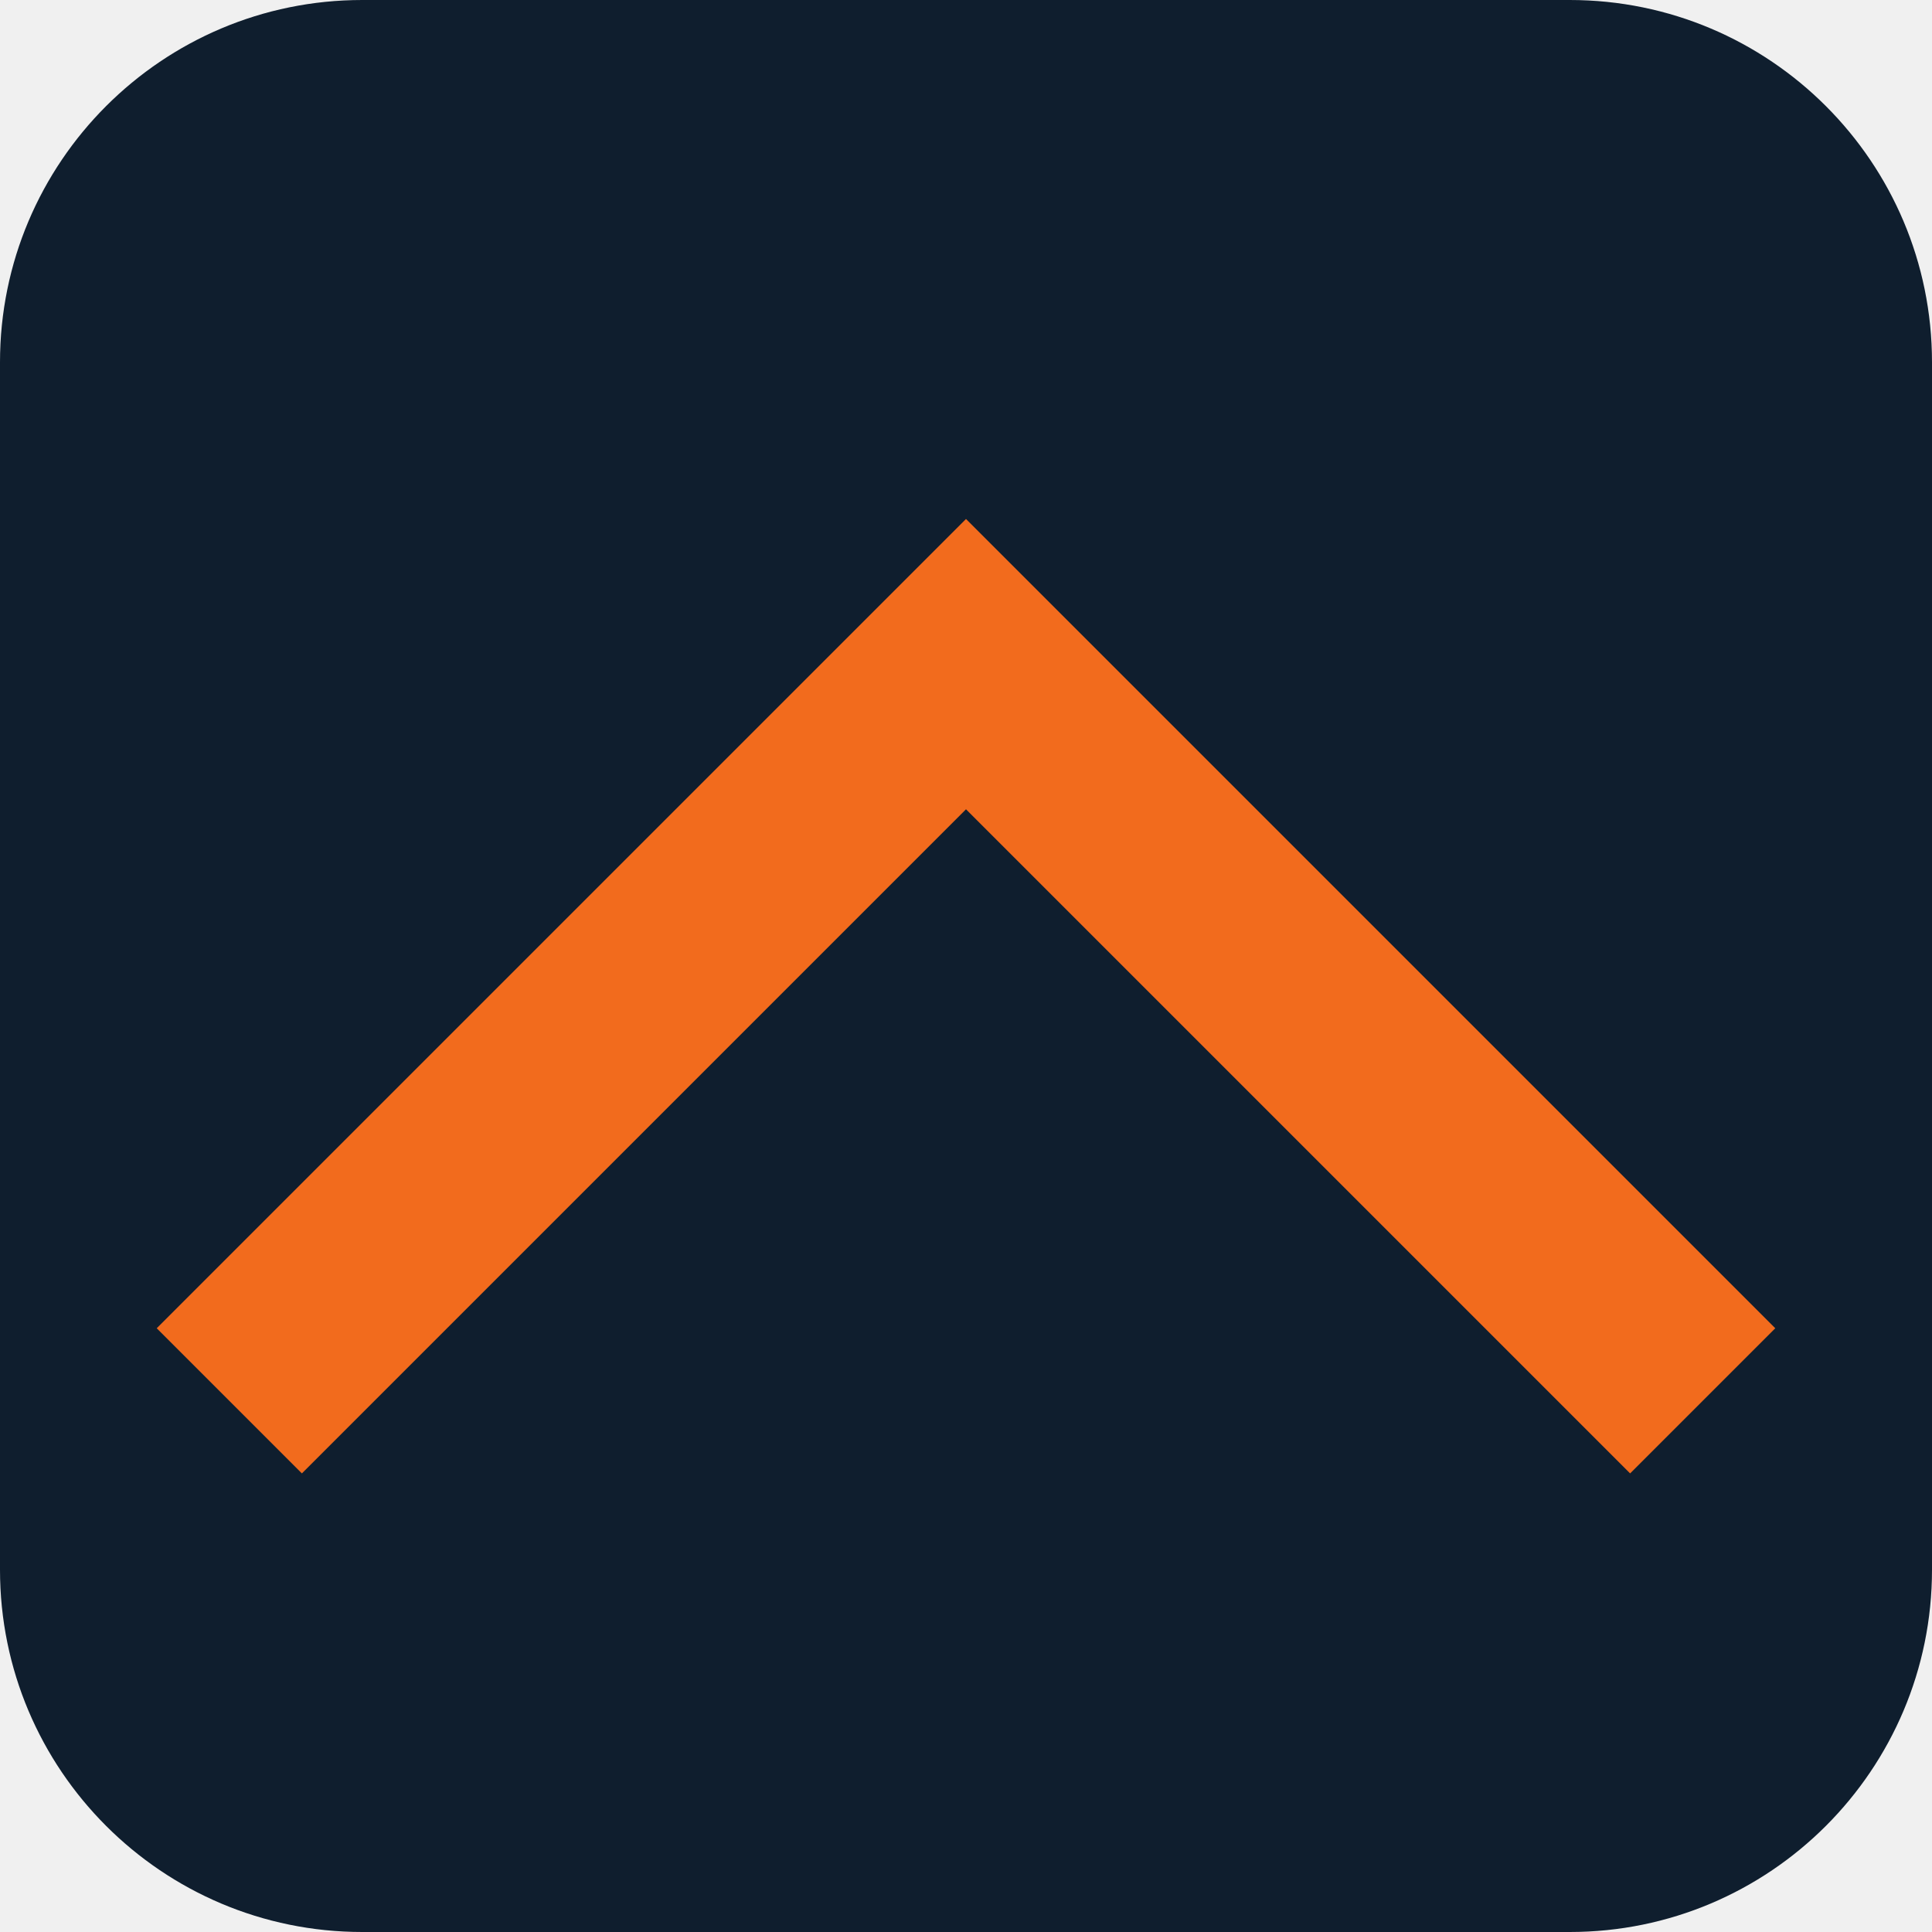
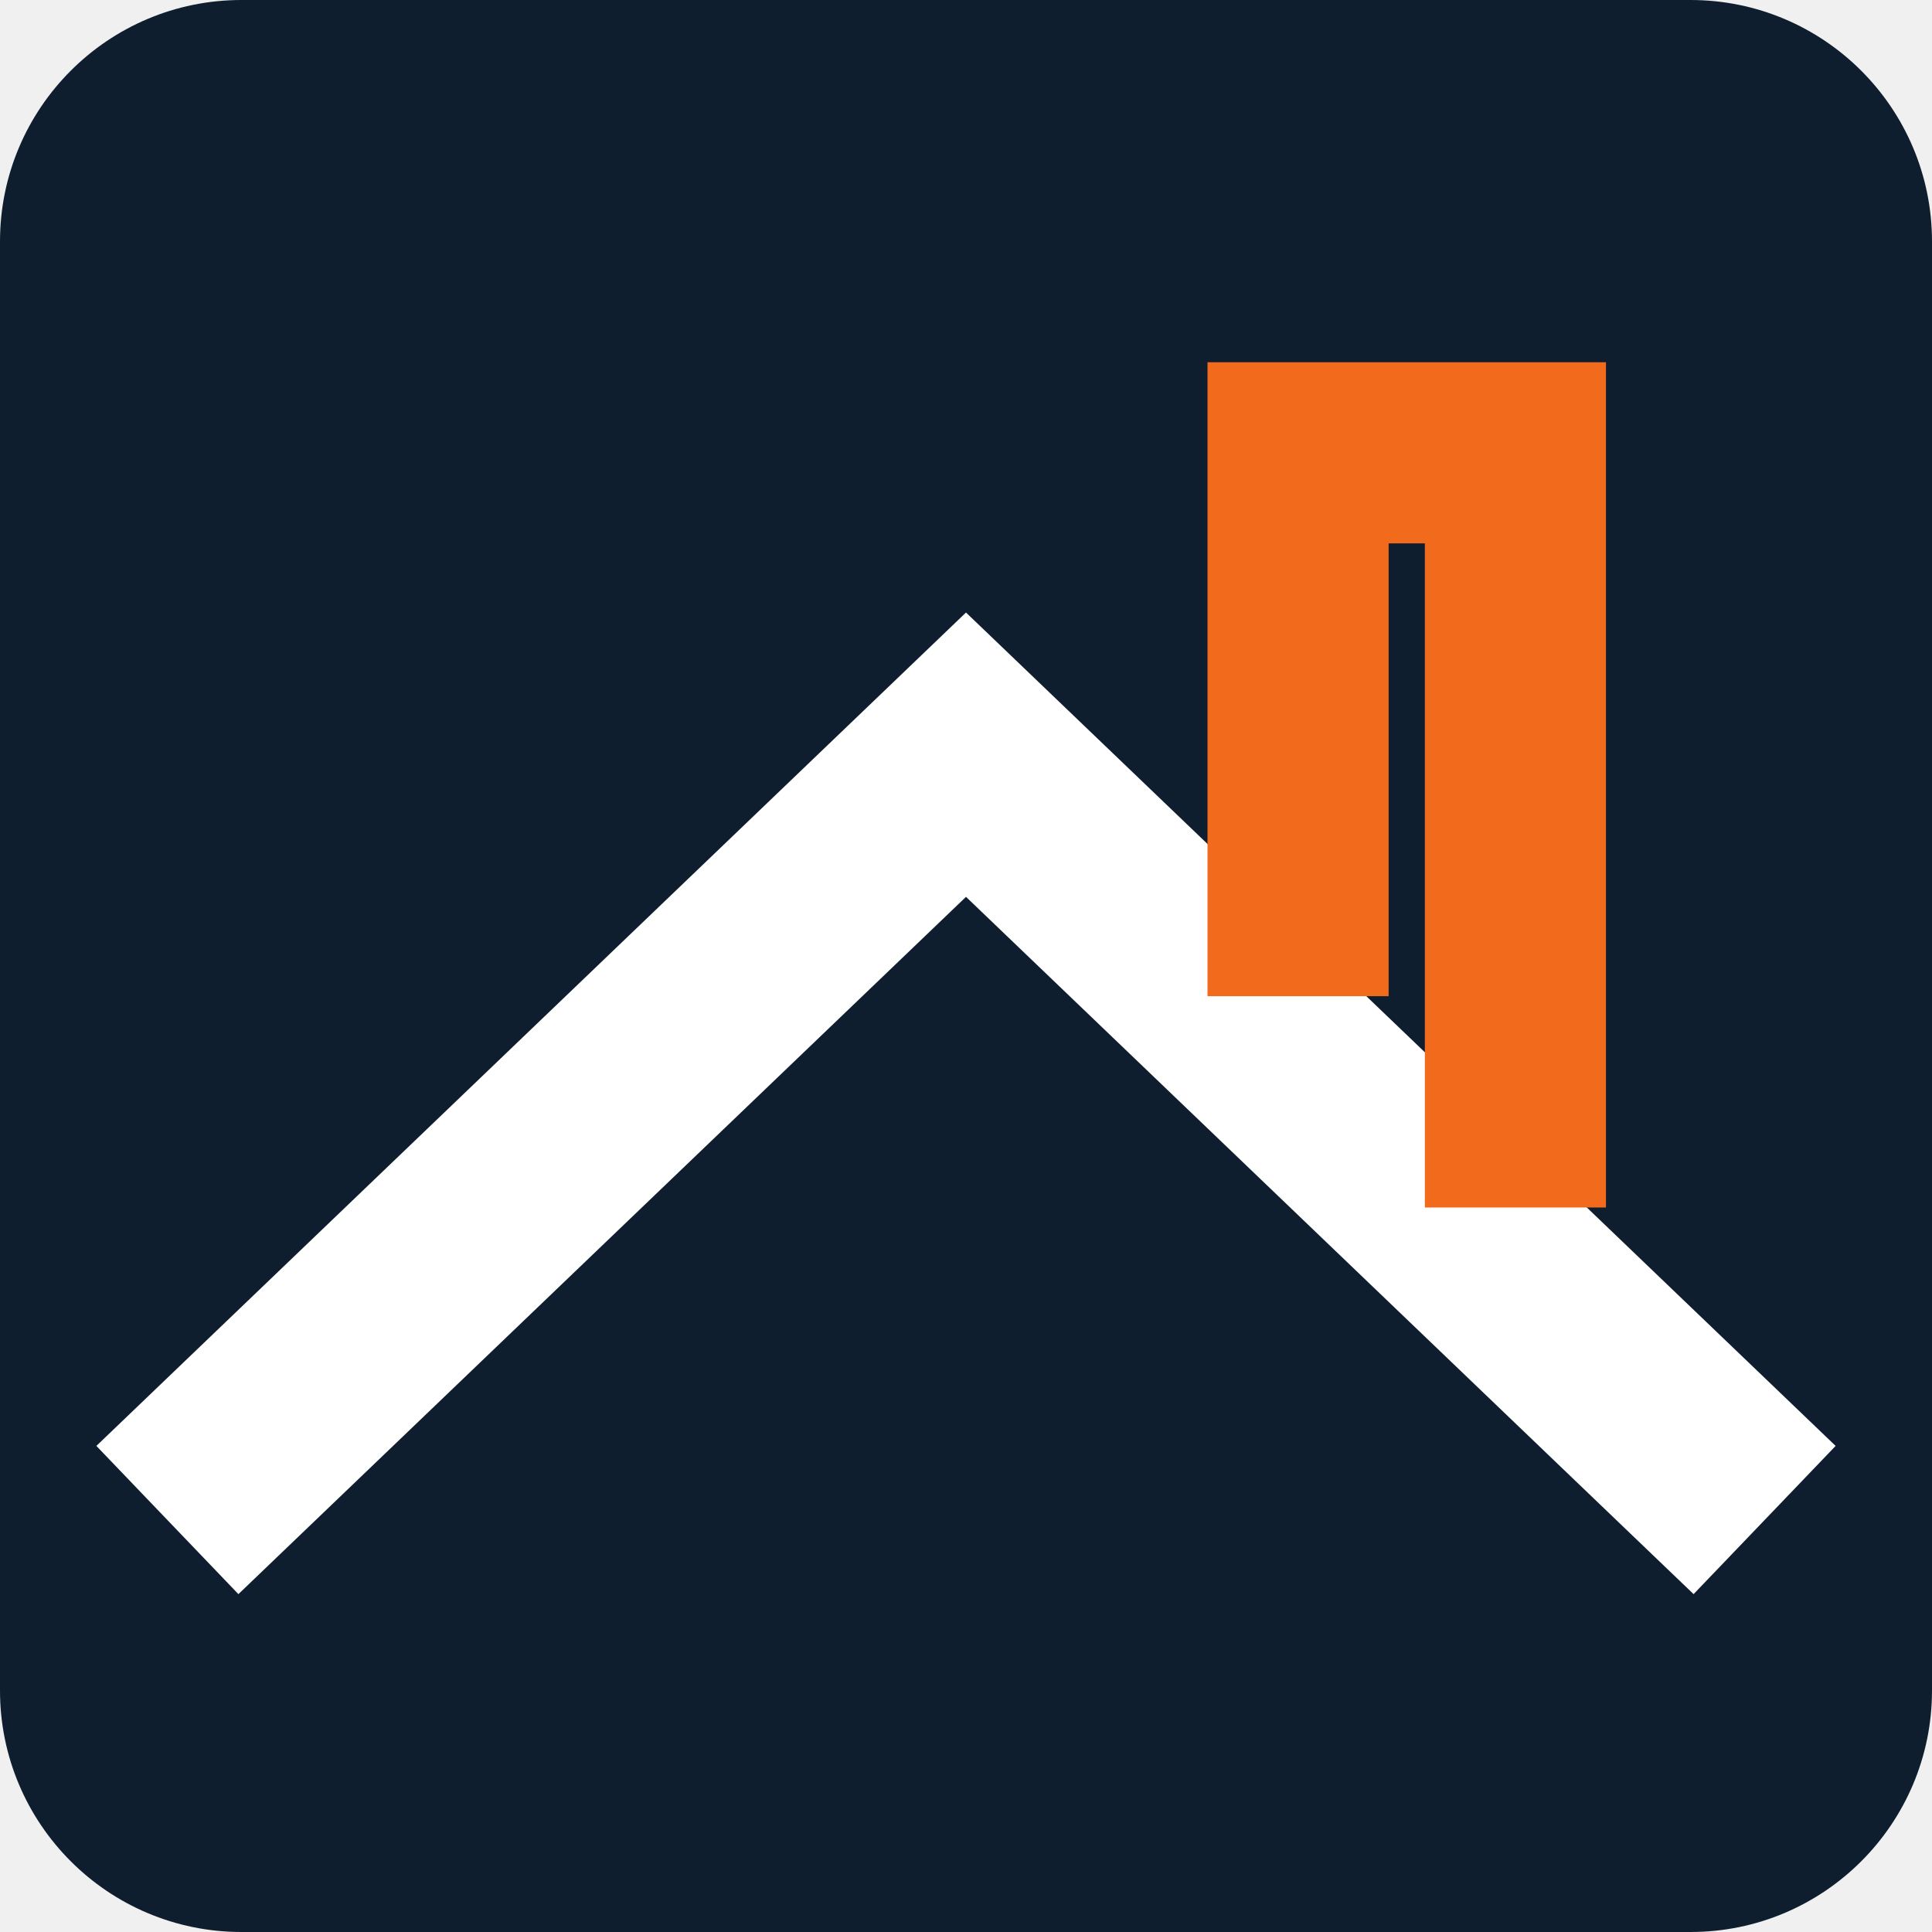
<svg xmlns="http://www.w3.org/2000/svg" viewBox="0 0 32 32">
-   <rect width="32" height="32" rx="6" fill="#0F1E2E" />
-   <path d="M5 22L16 11l11 11" fill="none" stroke="#F26B1D" stroke-width="3.4" stroke-linecap="square" />
+   <rect width="32" height="32" rx="4" fill="#0F1E2E" />
+   <path d="M4 24L16 12.5 28 24" fill="none" stroke="#fff" stroke-width="3.4" stroke-linecap="square" />
+   <path d="M21.5 15V7.5h3.6v11" fill="none" stroke="#F26B1D" stroke-width="3" stroke-linecap="square" />
</svg>
